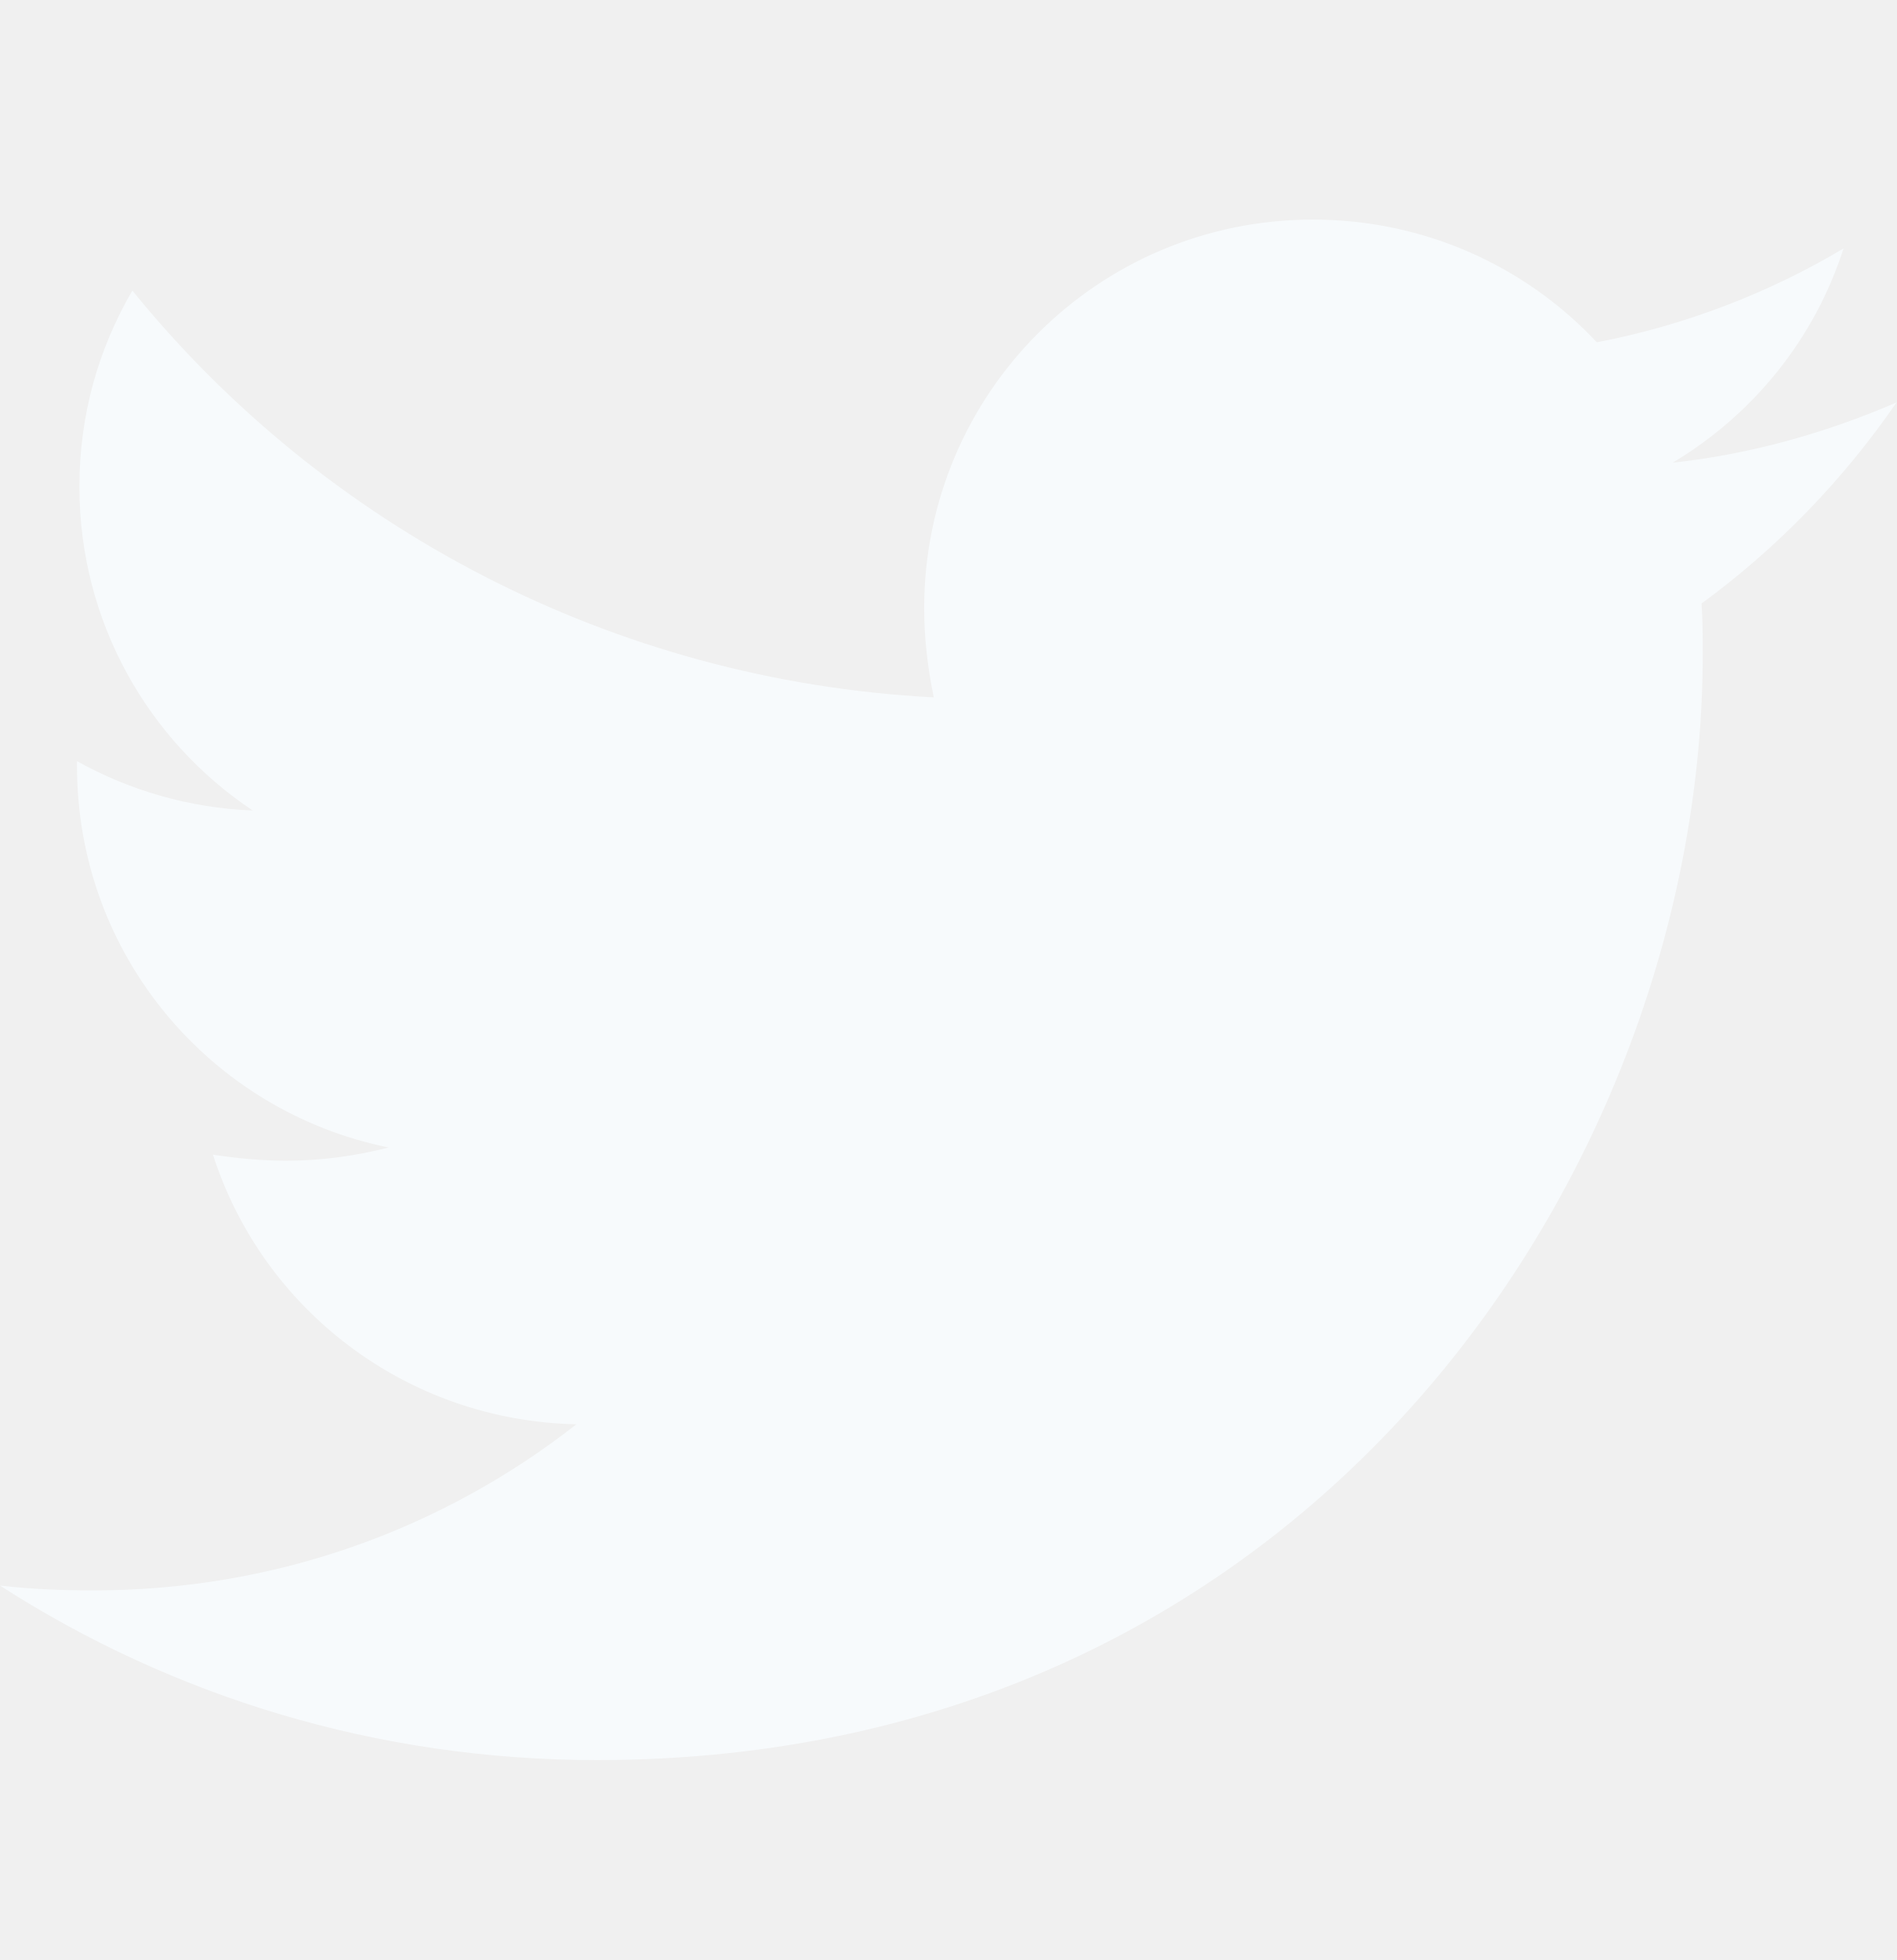
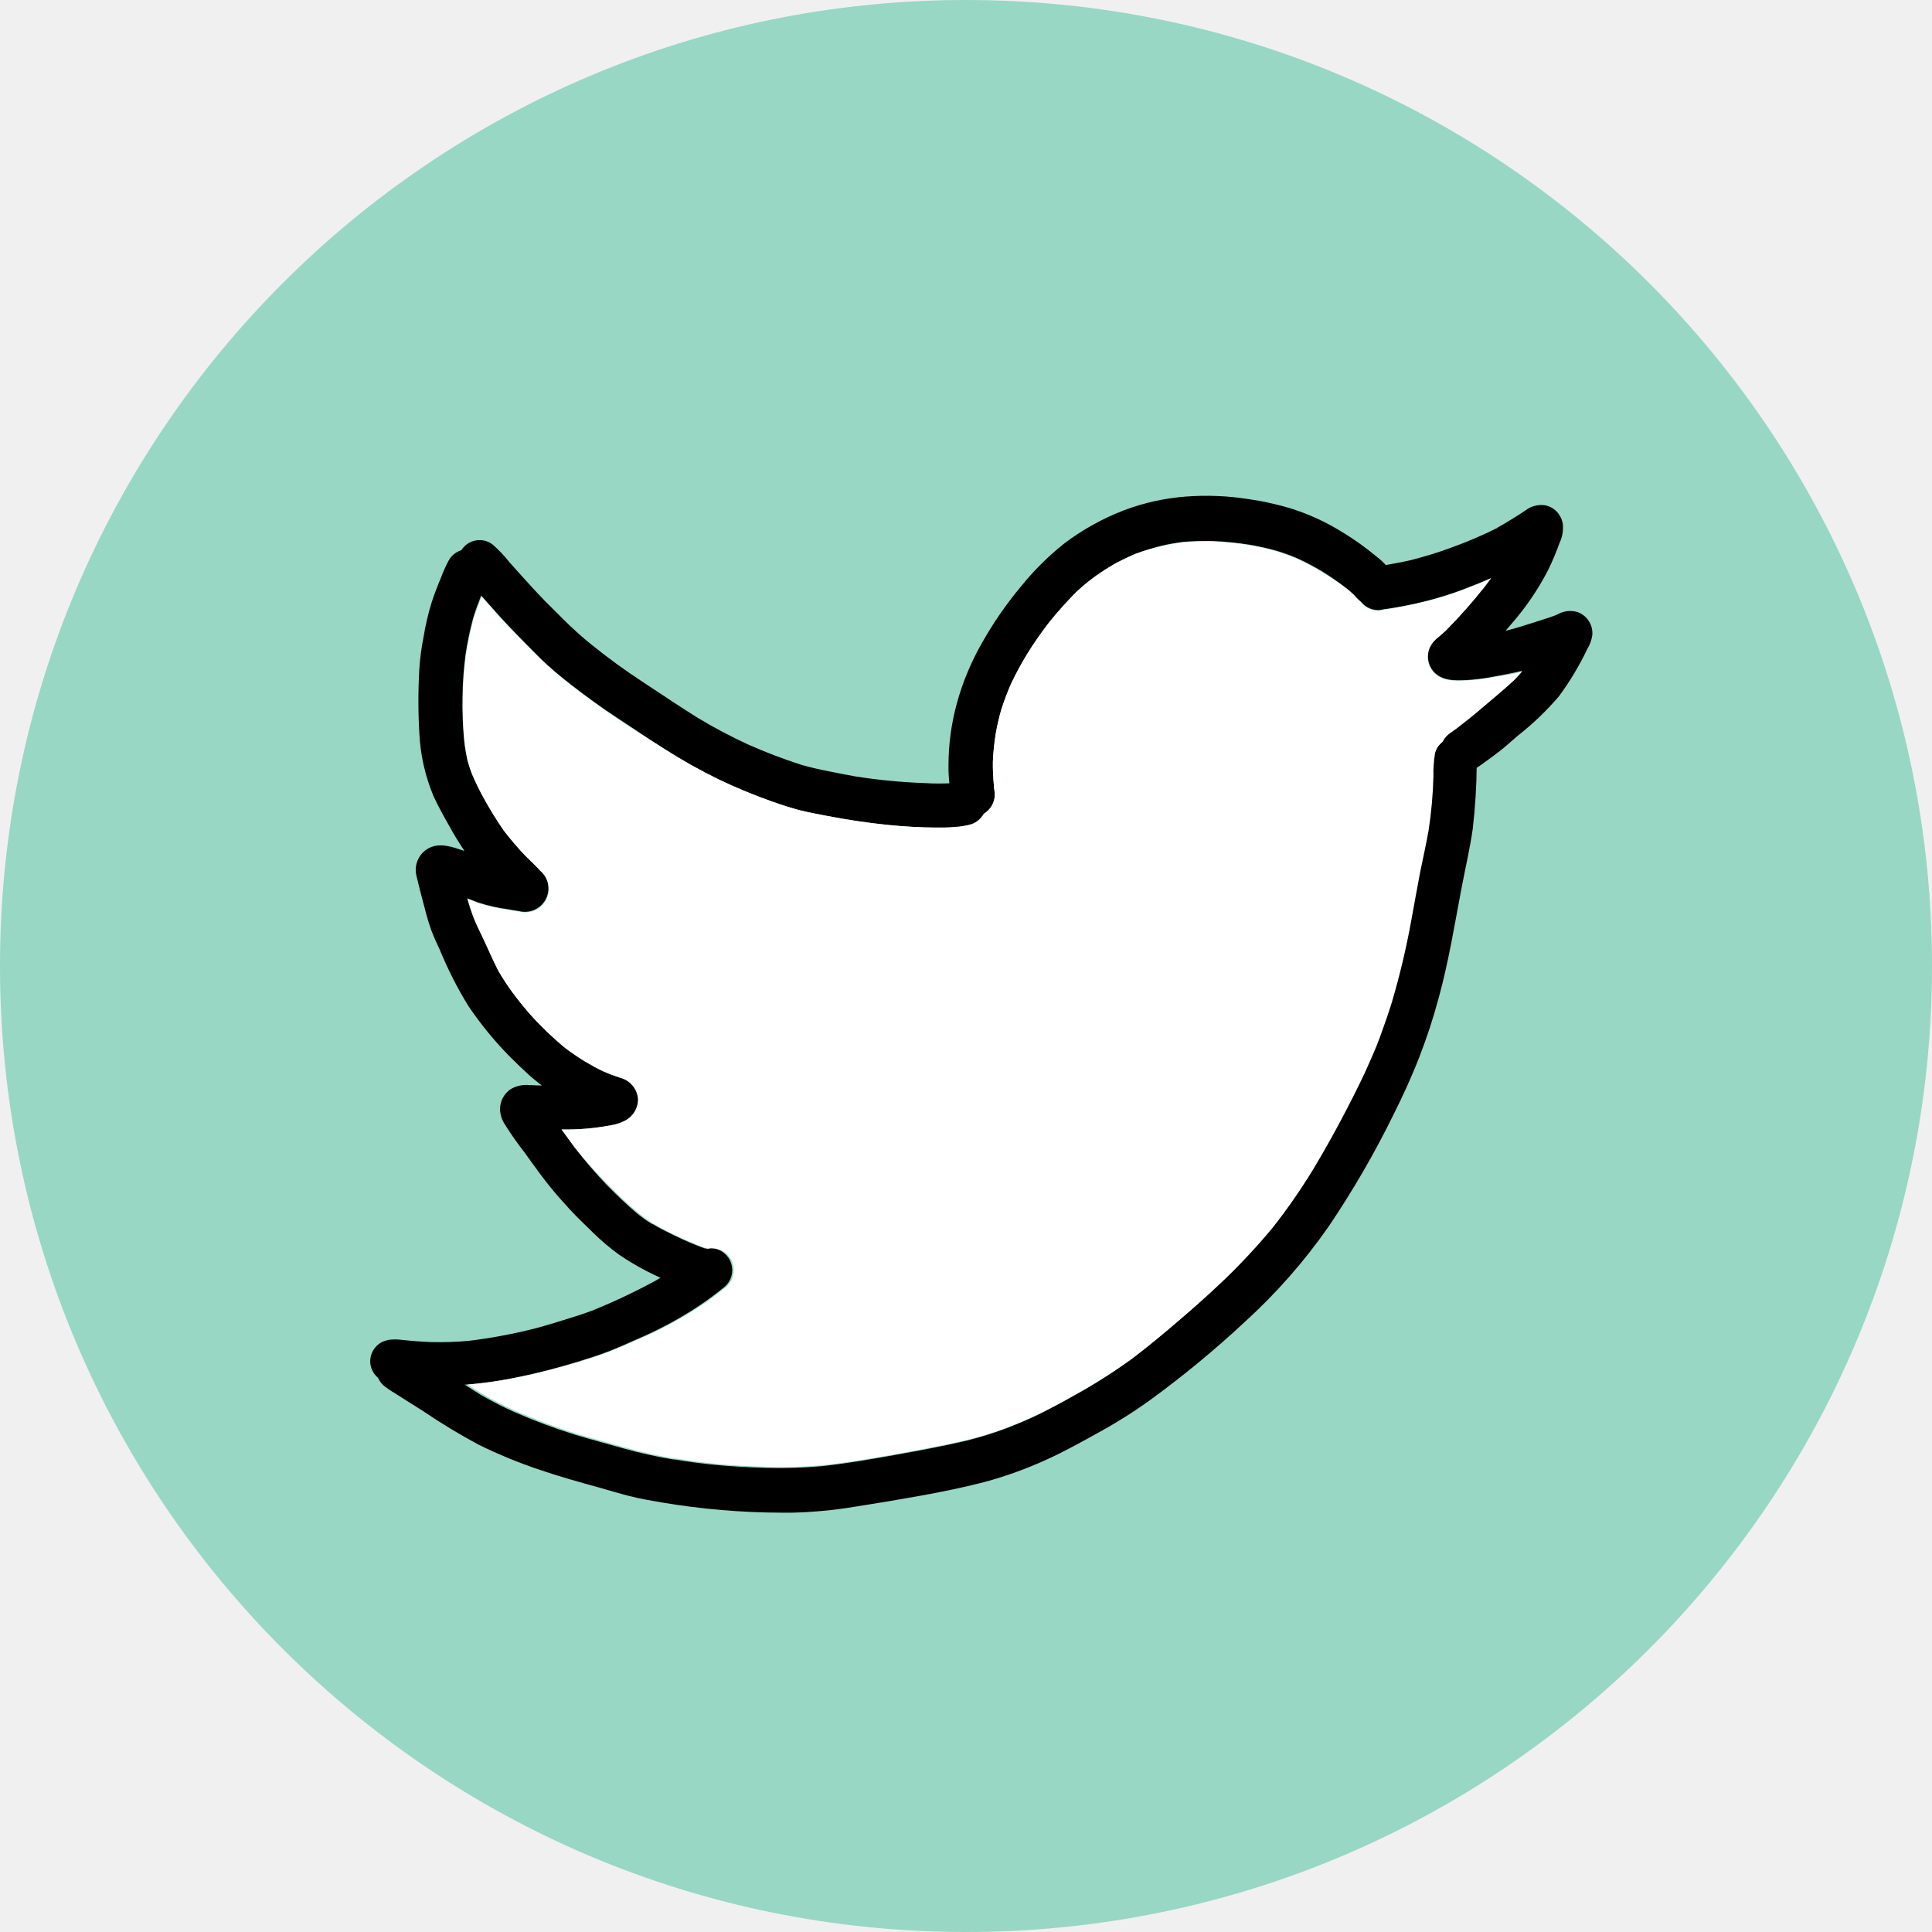
- <svg xmlns="http://www.w3.org/2000/svg" width="30" height="31" viewBox="0 0 30 31" fill="none">
-   <path d="M26.916 9.545C26.935 9.811 26.935 10.078 26.935 10.345C26.935 18.473 20.749 27.838 9.442 27.838C5.958 27.838 2.722 26.829 0 25.078C0.495 25.135 0.971 25.154 1.485 25.154C4.359 25.154 7.005 24.183 9.118 22.527C6.415 22.47 4.15 20.7 3.369 18.263C3.75 18.32 4.131 18.358 4.53 18.358C5.082 18.358 5.635 18.282 6.148 18.149C3.331 17.578 1.218 15.103 1.218 12.115V12.039C2.037 12.495 2.989 12.781 3.997 12.819C2.341 11.715 1.256 9.83 1.256 7.699C1.256 6.556 1.561 5.509 2.094 4.596C5.121 8.327 9.67 10.763 14.771 11.03C14.676 10.573 14.619 10.097 14.619 9.621C14.619 6.233 17.36 3.473 20.768 3.473C22.538 3.473 24.137 4.215 25.26 5.414C26.65 5.148 27.982 4.634 29.162 3.93C28.705 5.357 27.735 6.556 26.459 7.318C27.697 7.185 28.896 6.842 30 6.366C29.163 7.584 28.115 8.669 26.916 9.545Z" fill="#F7FAFC" />
+ <svg xmlns="http://www.w3.org/2000/svg" width="252.58" height="252.58" viewBox="0 0 252.58 252.58">
+   <g id="Layer_2" data-name="Layer 2">
+     <g id="Vector_layer" data-name="Vector layer">
+       <g>
+         <circle cx="126.29" cy="126.29" r="126.29" fill="#98d7c3" />
+         <g>
+           <path d="M188.64,99.8a2.88,2.88,0,0,1,.86-3.92l1.13-.81h0l-.11.09-.18.13.17-.13-.06,0,.21-.16.09-.06-.05,0c.85-.63,1.69-1.27,2.49-2,1.62-1.37,3.27-2.71,4.82-4.16.35-.35.69-.71,1-1.09h0c-1.25.31-2.52.54-3.8.78a25.6,25.6,0,0,1-3.38.43c-1.54.08-3.32.15-4.43-1.13a3,3,0,0,1-.52-3,3.65,3.65,0,0,1,1.22-1.53c.35-.29.7-.58,1-.89a69.15,69.15,0,0,0,5-5.65l.86-1.14c-1.32.58-2.66,1.11-4,1.62a46.38,46.38,0,0,1-6.78,1.91c-1,.21-2,.37-3,.53-.3,0-.59.12-.89.14a2.82,2.82,0,0,1-2.41-4.45c.65-1.09,2-1.21,3.07-1.4s2.27-.4,3.4-.66a51.83,51.83,0,0,0,5.28-1.62A55.86,55.86,0,0,0,195.79,69l-.06,0,.25-.14c.93-.52,1.84-1.09,2.74-1.66l.78-.52a3.41,3.41,0,0,1,2.25-.65,2.77,2.77,0,0,1,1.67.76,3.07,3.07,0,0,1,.89,1.67,4.67,4.67,0,0,1-.43,2.54,33.29,33.29,0,0,1-1.52,3.59,35.26,35.26,0,0,1-4.85,7.08l-.65.76.13,0c1.22-.31,2.42-.69,3.62-1.08.88-.28,1.77-.55,2.64-.87l.43-.19a3.29,3.29,0,0,1,2.62-.25,2.94,2.94,0,0,1,1.87,3,4.87,4.87,0,0,1-.66,1.82A38.08,38.08,0,0,1,203.83,91a37.67,37.67,0,0,1-5.47,5.24c-1,.87-2,1.78-3.12,2.58l-.32.24.15-.11-.29.21h0c-.72.54-1.46,1.06-2.22,1.55a2.89,2.89,0,0,1-3.92-.86Z" />
+           <path d="M124.54,104.76A18.89,18.89,0,0,1,124,100a31,31,0,0,1,1.08-8,34,34,0,0,1,3.33-8,48.41,48.41,0,0,1,5.06-7.32,36.07,36.07,0,0,1,5.68-5.64A31.94,31.94,0,0,1,147,66.69a29.19,29.19,0,0,1,8-1.77,35.3,35.3,0,0,1,8.15.32A37,37,0,0,1,169,66.55a29.39,29.39,0,0,1,6.14,2.81,37.83,37.83,0,0,1,4.93,3.49,7.54,7.54,0,0,1,2,2.29,2.81,2.81,0,0,1-4.26,3.43l.08.07-.1-.08-.17-.14h0l.12.1a7.11,7.11,0,0,1-.71-.74c-.28-.27-.58-.52-.87-.77a37,37,0,0,0-3.37-2.35A32,32,0,0,0,169.63,73c-.9-.39-1.82-.73-2.74-1a35.3,35.3,0,0,0-3.53-.79l.18,0-.18,0-.19,0,.19,0a40.3,40.3,0,0,0-4.78-.48,36.4,36.4,0,0,0-3.91.11c-.93.12-1.84.28-2.76.49a34.44,34.44,0,0,0-3.41,1.06c-.88.36-1.73.77-2.57,1.21a32.72,32.72,0,0,0-2.85,1.82,30.67,30.67,0,0,0-2.4,2l.07-.06a49.38,49.38,0,0,0-3.56,4,47.75,47.75,0,0,0-2.9,4.17,40.67,40.67,0,0,0-2.08,3.84c-.48,1.1-.91,2.22-1.28,3.36a30.39,30.39,0,0,0-.75,3.24,31.43,31.43,0,0,0-.37,3.63,28,28,0,0,0,.14,3.17v0l0,.31c0-.08,0-.15,0-.23,0,.2,0,.41.08.61a2.89,2.89,0,0,1-1.95,3.19,2.79,2.79,0,0,1-.81.12A2.82,2.82,0,0,1,124.54,104.76Z" />
+           <path d="M86.43,196.41c-1.39-.24-2.79-.48-4.16-.83s-2.66-.75-4-1.12c-2.6-.72-5.18-1.44-7.73-2.31a64.74,64.74,0,0,1-7.91-3.25,80.85,80.85,0,0,1-7.3-4.41l-3.16-2c-.64-.41-1.28-.78-1.88-1.24a2.88,2.88,0,0,1,2.67-5,12,12,0,0,1,2,1.09l2.13,1.34c1.89,1.19,3.76,2.42,5.65,3.61a49.16,49.16,0,0,0,4.39,2.26h0a77.2,77.2,0,0,0,8,3c2.11.64,4.24,1.19,6.35,1.8a60.71,60.71,0,0,0,6.52,1.45l-.17,0,.26,0,.12,0h-.06c1.78.29,3.56.54,5.36.71,2.22.22,4.46.32,6.69.4a62.48,62.48,0,0,0,7.24-.23c3.25-.35,6.49-.91,9.71-1.49s6.13-1.12,9.16-1.83a46.42,46.42,0,0,0,5.15-1.59c1.56-.61,3.12-1.25,4.61-2s3-1.55,4.41-2.36a72,72,0,0,0,7.3-4.64c2.14-1.61,4.2-3.32,6.22-5.06s3.84-3.35,5.69-5.1a83.47,83.47,0,0,0,6.52-7,77,77,0,0,0,5.3-7.64c1.26-2.1,2.47-4.24,3.62-6.4s2.16-4.13,3.13-6.25c.68-1.53,1.35-3.06,2-4.61s1.1-3,1.57-4.6l0,.07a101.15,101.15,0,0,0,2.55-10.75c.39-2.1.75-4.2,1.16-6.29.37-1.82.78-3.64,1.1-5.46a56.08,56.08,0,0,0,.63-7.08,16.34,16.34,0,0,1,.19-2.88A2.82,2.82,0,0,1,193,99.92s0,0,0,0l.06-.36a6.34,6.34,0,0,0,0,.76V100a78,78,0,0,1-.52,8.36c-.36,2.52-.94,5-1.42,7.5-.94,4.92-1.72,9.86-3.06,14.7a74.37,74.37,0,0,1-2.48,7.57c-1,2.59-2.18,5.15-3.43,7.65a122.32,122.32,0,0,1-8.46,14.58,74,74,0,0,1-10.94,12.45A133.12,133.12,0,0,1,150.41,183a64.32,64.32,0,0,1-6.72,4.24c-2.22,1.23-4.44,2.48-6.76,3.53a51.81,51.81,0,0,1-8.29,3c-2.64.68-5.31,1.23-8,1.72q-4.48.81-9,1.51a58.38,58.38,0,0,1-8.13.76h-1.21A96.09,96.09,0,0,1,86.43,196.41Z" />
+           <path d="M53.8,181.06c-.79-.07-1.58-.21-2.37-.27h-.2a2.61,2.61,0,0,1-1-.18,2.87,2.87,0,0,1-1.83-2.55A2.83,2.83,0,0,1,50,175.42a3,3,0,0,1,.68-.21l-.12,0,.39-.07a3.28,3.28,0,0,1,.7,0l-.17,0h-.35a5.38,5.38,0,0,1,1.13,0c1.39.15,2.77.27,4.16.32a41.91,41.91,0,0,0,4.89-.17,69.57,69.57,0,0,0,8.46-1.57c1.32-.34,2.61-.74,3.91-1.14s2.58-.8,3.85-1.28a82,82,0,0,0,8.21-3.89,46.44,46.44,0,0,0,4.51-3l-.12.09.18-.13.12-.09-.09.07.65-.5a2.88,2.88,0,1,1,3.71,4.41,42.64,42.64,0,0,1-4.24,3.06,51.57,51.57,0,0,1-7.14,3.74c-1.28.57-2.56,1.15-3.87,1.65s-2.59.91-3.91,1.31c-2.57.79-5.16,1.48-7.8,2a51.92,51.92,0,0,1-9.38,1.13H57.5C56.26,181.23,55,181.17,53.8,181.06Z" />
+           <path d="M91.87,169.07a5.65,5.65,0,0,1-1.66-.48c-.65-.23-1.29-.48-1.93-.74A35.4,35.4,0,0,1,80.89,164a30.61,30.61,0,0,1-3.31-2.8c-1-1-2.09-2-3.07-3.07s-1.82-2-2.69-3.09-1.65-2.15-2.44-3.25l-.94-1.31c.07.11.15.2.22.3a43,43,0,0,1-2.6-3.69,3.94,3.94,0,0,1-.69-2,3.16,3.16,0,0,1,1.41-2.71,4,4,0,0,1,2.45-.52l1.62.06c-.53-.39-1-.8-1.54-1.24-.94-.86-1.87-1.75-2.77-2.65a47,47,0,0,1-5.32-6.53,50.56,50.56,0,0,1-3.71-7.3c-.39-.82-.76-1.64-1.09-2.49a29.71,29.71,0,0,1-.88-2.92c-.39-1.43-.76-2.87-1.1-4.31a3.22,3.22,0,0,1,1.72-3.65c1.43-.68,3-.1,4.44.38l.1,0a38.24,38.24,0,0,1-2-3.29c-.71-1.23-1.39-2.48-2-3.78a24.28,24.28,0,0,1-1.88-8.32,72.34,72.34,0,0,1,0-8.33,32.11,32.11,0,0,1,.56-4.25,33.73,33.73,0,0,1,1-4.32c.36-1.15.8-2.27,1.27-3.4a18.59,18.59,0,0,1,1-2.23,2.86,2.86,0,0,1,5.2,2.34c-.74,1.7-1.46,3.41-2,5.18a43.34,43.34,0,0,0-1,4.82v0a48.08,48.08,0,0,0-.39,5.49,49.64,49.64,0,0,0,.22,5.72,24,24,0,0,0,.42,2.54c.16.59.35,1.16.56,1.72a32.31,32.31,0,0,0,1.58,3.24,48.41,48.41,0,0,0,2.61,4.22c.87,1.13,1.81,2.21,2.78,3.25.67.68,1.38,1.33,2,2a3.07,3.07,0,0,1-2.8,5.29c-.49-.06-1-.15-1.45-.24a21.56,21.56,0,0,1-3.82-.86l-1.48-.56c.24.85.51,1.69.82,2.51.44,1.06,1,2.08,1.43,3.11.59,1.27,1.15,2.55,1.78,3.79a32.45,32.45,0,0,0,1.84,2.82,41.81,41.81,0,0,0,2.88,3.5l-.18-.19.2.21,0,.05,0-.05a48.79,48.79,0,0,0,3.84,3.64,30.53,30.53,0,0,0,2.75,1.9c.8.47,1.62.91,2.45,1.32s1.46.59,2.21.84a3.1,3.1,0,0,1,2.33,2.8,3.16,3.16,0,0,1-1.85,2.88,5.87,5.87,0,0,1-1.68.53,31.35,31.35,0,0,1-6.48.55L75.12,150a58.59,58.59,0,0,0,4.24,4.95c1.25,1.26,2.53,2.51,3.9,3.66.62.49,1.27,1,1.94,1.38l-.31-.2.36.23.06,0c.4.24.82.48,1.24.7.9.47,1.83.91,2.76,1.34s2.08.9,3.15,1.27A2.87,2.87,0,0,1,95,165.53a2.85,2.85,0,0,1-3,3.54Z" />
+           <path d="M116.05,107.85c-2.69-.27-5.35-.68-8-1.19-1.17-.23-2.34-.44-3.49-.73s-2.44-.72-3.63-1.14a71.37,71.37,0,0,1-7.06-2.93A68.78,68.78,0,0,1,87,98c-2.13-1.34-4.2-2.78-6.3-4.15S76.58,91,74.61,89.47c-1.39-1.09-2.77-2.22-4-3.44s-2.63-2.66-3.93-4c-2-2.1-3.89-4.38-5.88-6.52a2.82,2.82,0,0,1,3.55-4.37,17.46,17.46,0,0,1,2.26,2.37c1.27,1.42,2.53,2.84,3.83,4.22,1,1.06,2.08,2.1,3.12,3.15a47.82,47.82,0,0,0,3.82,3.44c2.14,1.72,4.36,3.34,6.66,4.84s4.73,3.17,7.15,4.67a68.16,68.16,0,0,0,6.54,3.47,70.31,70.31,0,0,0,7,2.68c1.18.35,2.39.61,3.6.85s2.31.47,3.47.67a75.62,75.62,0,0,0,9.13.88,29.48,29.48,0,0,0,3.64,0c.48-.06,1-.15,1.45-.19a2.87,2.87,0,0,1,1,5.61,10.2,10.2,0,0,1-2.19.35c-.54,0-1.09.07-1.63.07h-.78C120.27,108.19,118.15,108.06,116.05,107.85Z" />
+           <path d="M177.57,78.42l.09.07-.09-.08Zm21.4,9.4h0c-.32.37-.66.73-1,1.09-1.55,1.44-3.21,2.78-4.81,4.15-.81.69-1.65,1.33-2.5,2l0,0,0,0,0,0-.11.08-.14.1-.82.59a3.08,3.08,0,0,0-1,1.16,2.58,2.58,0,0,0-1,1.6,16.34,16.34,0,0,0-.19,2.88,56.08,56.08,0,0,1-.63,7.08c-.32,1.82-.73,3.63-1.1,5.45-.41,2.1-.77,4.2-1.16,6.3a101.15,101.15,0,0,1-2.55,10.75c-.47,1.53-1,3-1.55,4.53s-1.28,3.08-1.95,4.61c-1,2.12-2.05,4.19-3.14,6.24s-2.36,4.31-3.62,6.41a78.77,78.77,0,0,1-5.3,7.64,82,82,0,0,1-6.53,7c-1.84,1.75-3.75,3.45-5.68,5.1s-4.08,3.46-6.21,5.06a72.15,72.15,0,0,1-7.31,4.64c-1.46.81-2.92,1.62-4.41,2.36s-3,1.39-4.61,2a46.42,46.42,0,0,1-5.15,1.59c-3,.71-6.1,1.27-9.16,1.83-3.22.58-6.45,1.14-9.71,1.49a60.32,60.32,0,0,1-7.24.22c-2.24-.07-4.47-.16-6.69-.39-1.8-.17-3.58-.42-5.37-.71h0l-.09,0-.17,0a62.64,62.64,0,0,1-6.35-1.43c-2.11-.61-4.24-1.16-6.35-1.8a74.19,74.19,0,0,1-8-3,43.23,43.23,0,0,1-4.39-2.25l-1.85-1.17a56.5,56.5,0,0,0,6.83-1c2.64-.55,5.23-1.24,7.8-2,1.32-.4,2.63-.81,3.91-1.31s2.59-1.08,3.87-1.65a51.57,51.57,0,0,0,7.14-3.74,42.64,42.64,0,0,0,4.24-3.06,2.91,2.91,0,0,0,.35-4.06,2.82,2.82,0,0,0-2.76-.94c-1-.35-2-.78-3-1.21s-1.86-.87-2.77-1.34c-.41-.22-.83-.46-1.23-.7l-.06,0-.09-.06a23.27,23.27,0,0,1-1.9-1.35c-1.37-1.15-2.65-2.4-3.9-3.66A58.59,58.59,0,0,1,75.12,150l-1.7-2.33a31.16,31.16,0,0,0,6.46-.55,5.84,5.84,0,0,0,1.69-.53,3.16,3.16,0,0,0,1.85-2.88,3.11,3.11,0,0,0-2.33-2.8c-.75-.25-1.48-.53-2.21-.84s-1.65-.85-2.45-1.32a30.53,30.53,0,0,1-2.75-1.9,46.34,46.34,0,0,1-3.81-3.61l0,0h0l0,0a41.55,41.55,0,0,1-2.87-3.49,32.45,32.45,0,0,1-1.84-2.82c-.63-1.24-1.2-2.52-1.78-3.79-.47-1-1-2-1.43-3.11-.31-.82-.58-1.66-.83-2.51l1.48.56a21.67,21.67,0,0,0,3.83.86c.48.09,1,.18,1.45.24a3.07,3.07,0,0,0,2.8-5.29c-.63-.71-1.34-1.36-2-2q-1.47-1.56-2.78-3.25a48.41,48.41,0,0,1-2.61-4.22,34.63,34.63,0,0,1-1.58-3.24c-.21-.56-.4-1.13-.56-1.71-.18-.85-.32-1.7-.42-2.56a49.46,49.46,0,0,1-.22-5.71,47.23,47.23,0,0,1,.39-5.45,43.34,43.34,0,0,1,1-4.82c.32-1,.69-2,1.08-2.92,1.22,1.4,2.44,2.81,3.74,4.14s2.59,2.7,3.93,4a50.81,50.81,0,0,0,4,3.43c2,1.54,4,3,6.09,4.4S84.87,96.67,87,98a70.84,70.84,0,0,0,6.86,3.85,71.37,71.37,0,0,0,7.06,2.93c1.19.42,2.4.82,3.63,1.14s2.33.5,3.49.73c2.66.51,5.32.92,8,1.19,2.09.21,4.21.34,6.32.34h.78c.54,0,1.09,0,1.63-.07a10.11,10.11,0,0,0,2.19-.35,3,3,0,0,0,1.65-1.38,2.94,2.94,0,0,0,1.41-2.95c0-.21-.06-.41-.08-.62a.19.19,0,0,1,0-.08v0a28,28,0,0,1-.14-3.17,31.43,31.43,0,0,1,.37-3.63,29.83,29.83,0,0,1,.75-3.24,35.76,35.76,0,0,1,1.28-3.36,43.09,43.09,0,0,1,2.08-3.84,49.3,49.3,0,0,1,2.9-4.17,51.63,51.63,0,0,1,3.5-3.89,27,27,0,0,1,2.39-2,32.72,32.72,0,0,1,2.85-1.82c.84-.44,1.69-.85,2.57-1.22,1.12-.41,2.26-.75,3.42-1,.91-.21,1.82-.37,2.75-.49a36.4,36.4,0,0,1,3.91-.11,40.3,40.3,0,0,1,4.78.48h0a34.12,34.12,0,0,1,3.47.78c.93.3,1.85.64,2.75,1a34.28,34.28,0,0,1,3.11,1.65A39.16,39.16,0,0,1,176.11,77c.29.25.59.5.87.77a8.39,8.39,0,0,0,.71.75l.05,0h0l0,0v0a2.89,2.89,0,0,0,2.49,1.3c.3,0,.59-.09.89-.14,1-.16,2-.32,3-.54a45.59,45.59,0,0,0,6.79-1.9c1.34-.51,2.68-1,4-1.62l-.86,1.14a69.15,69.15,0,0,1-5,5.65c-.33.3-.68.61-1,.89a3.65,3.65,0,0,0-1.22,1.53,3,3,0,0,0,.52,3c1.11,1.28,2.89,1.21,4.43,1.13a25.6,25.6,0,0,0,3.38-.43C196.45,88.36,197.72,88.13,199,87.82Z" fill="#fff" />
+         </g>
+       </g>
+     </g>
+   </g>
</svg>
